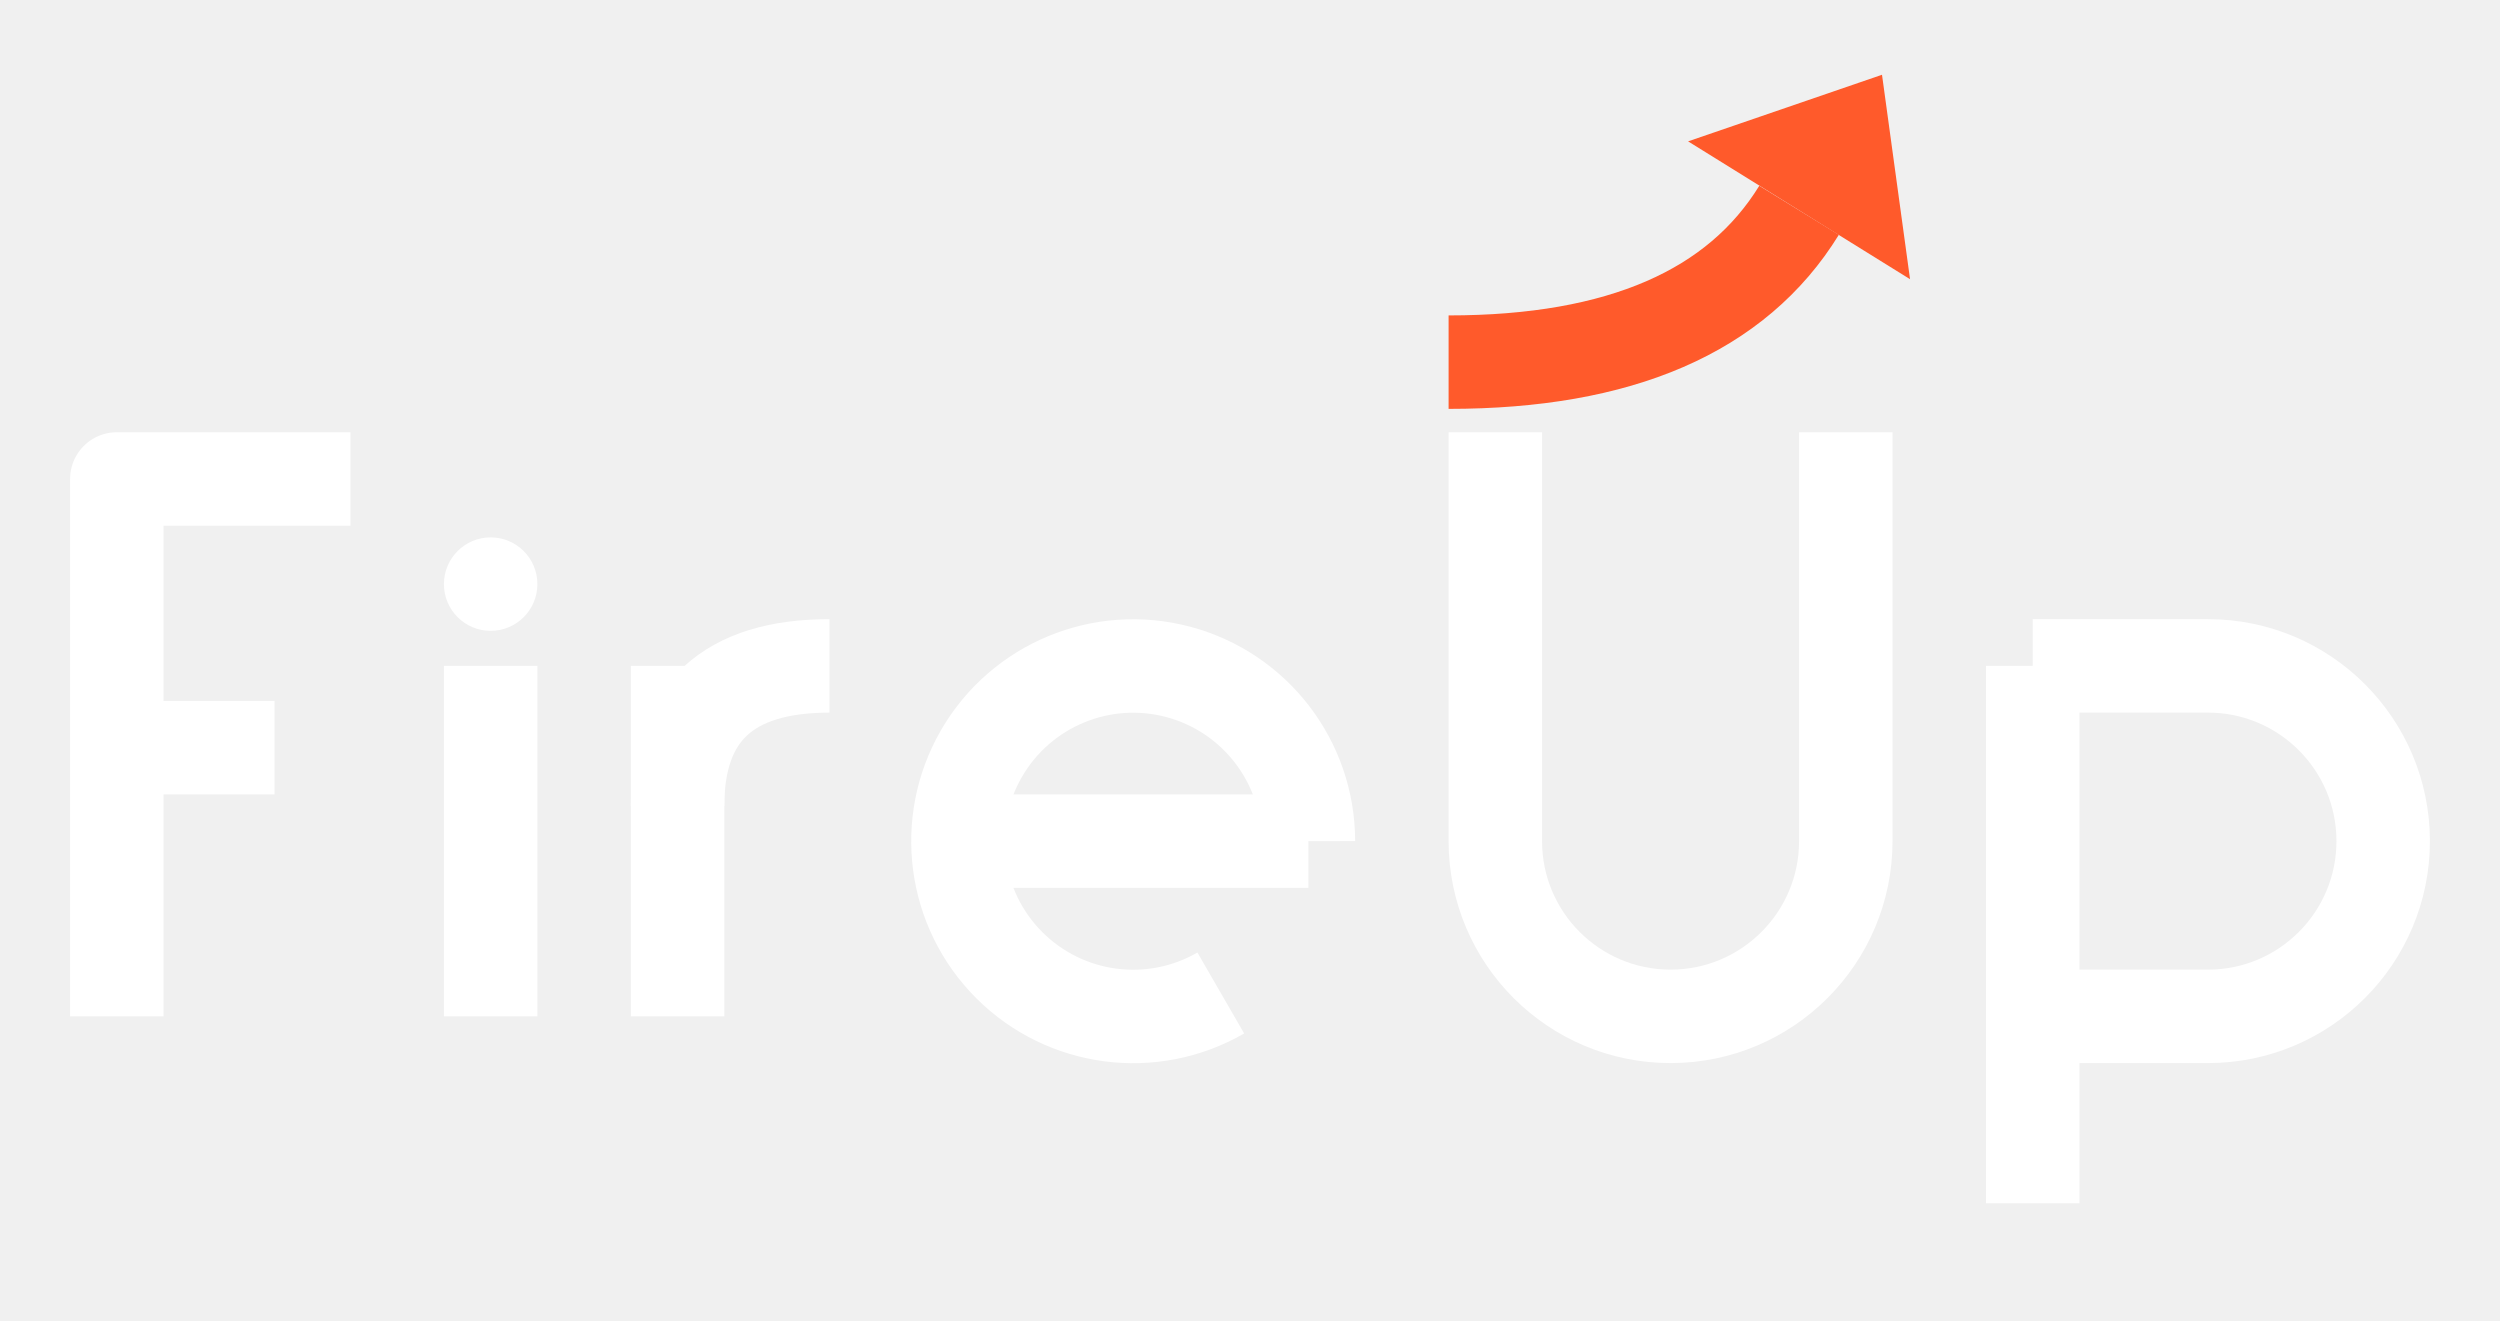
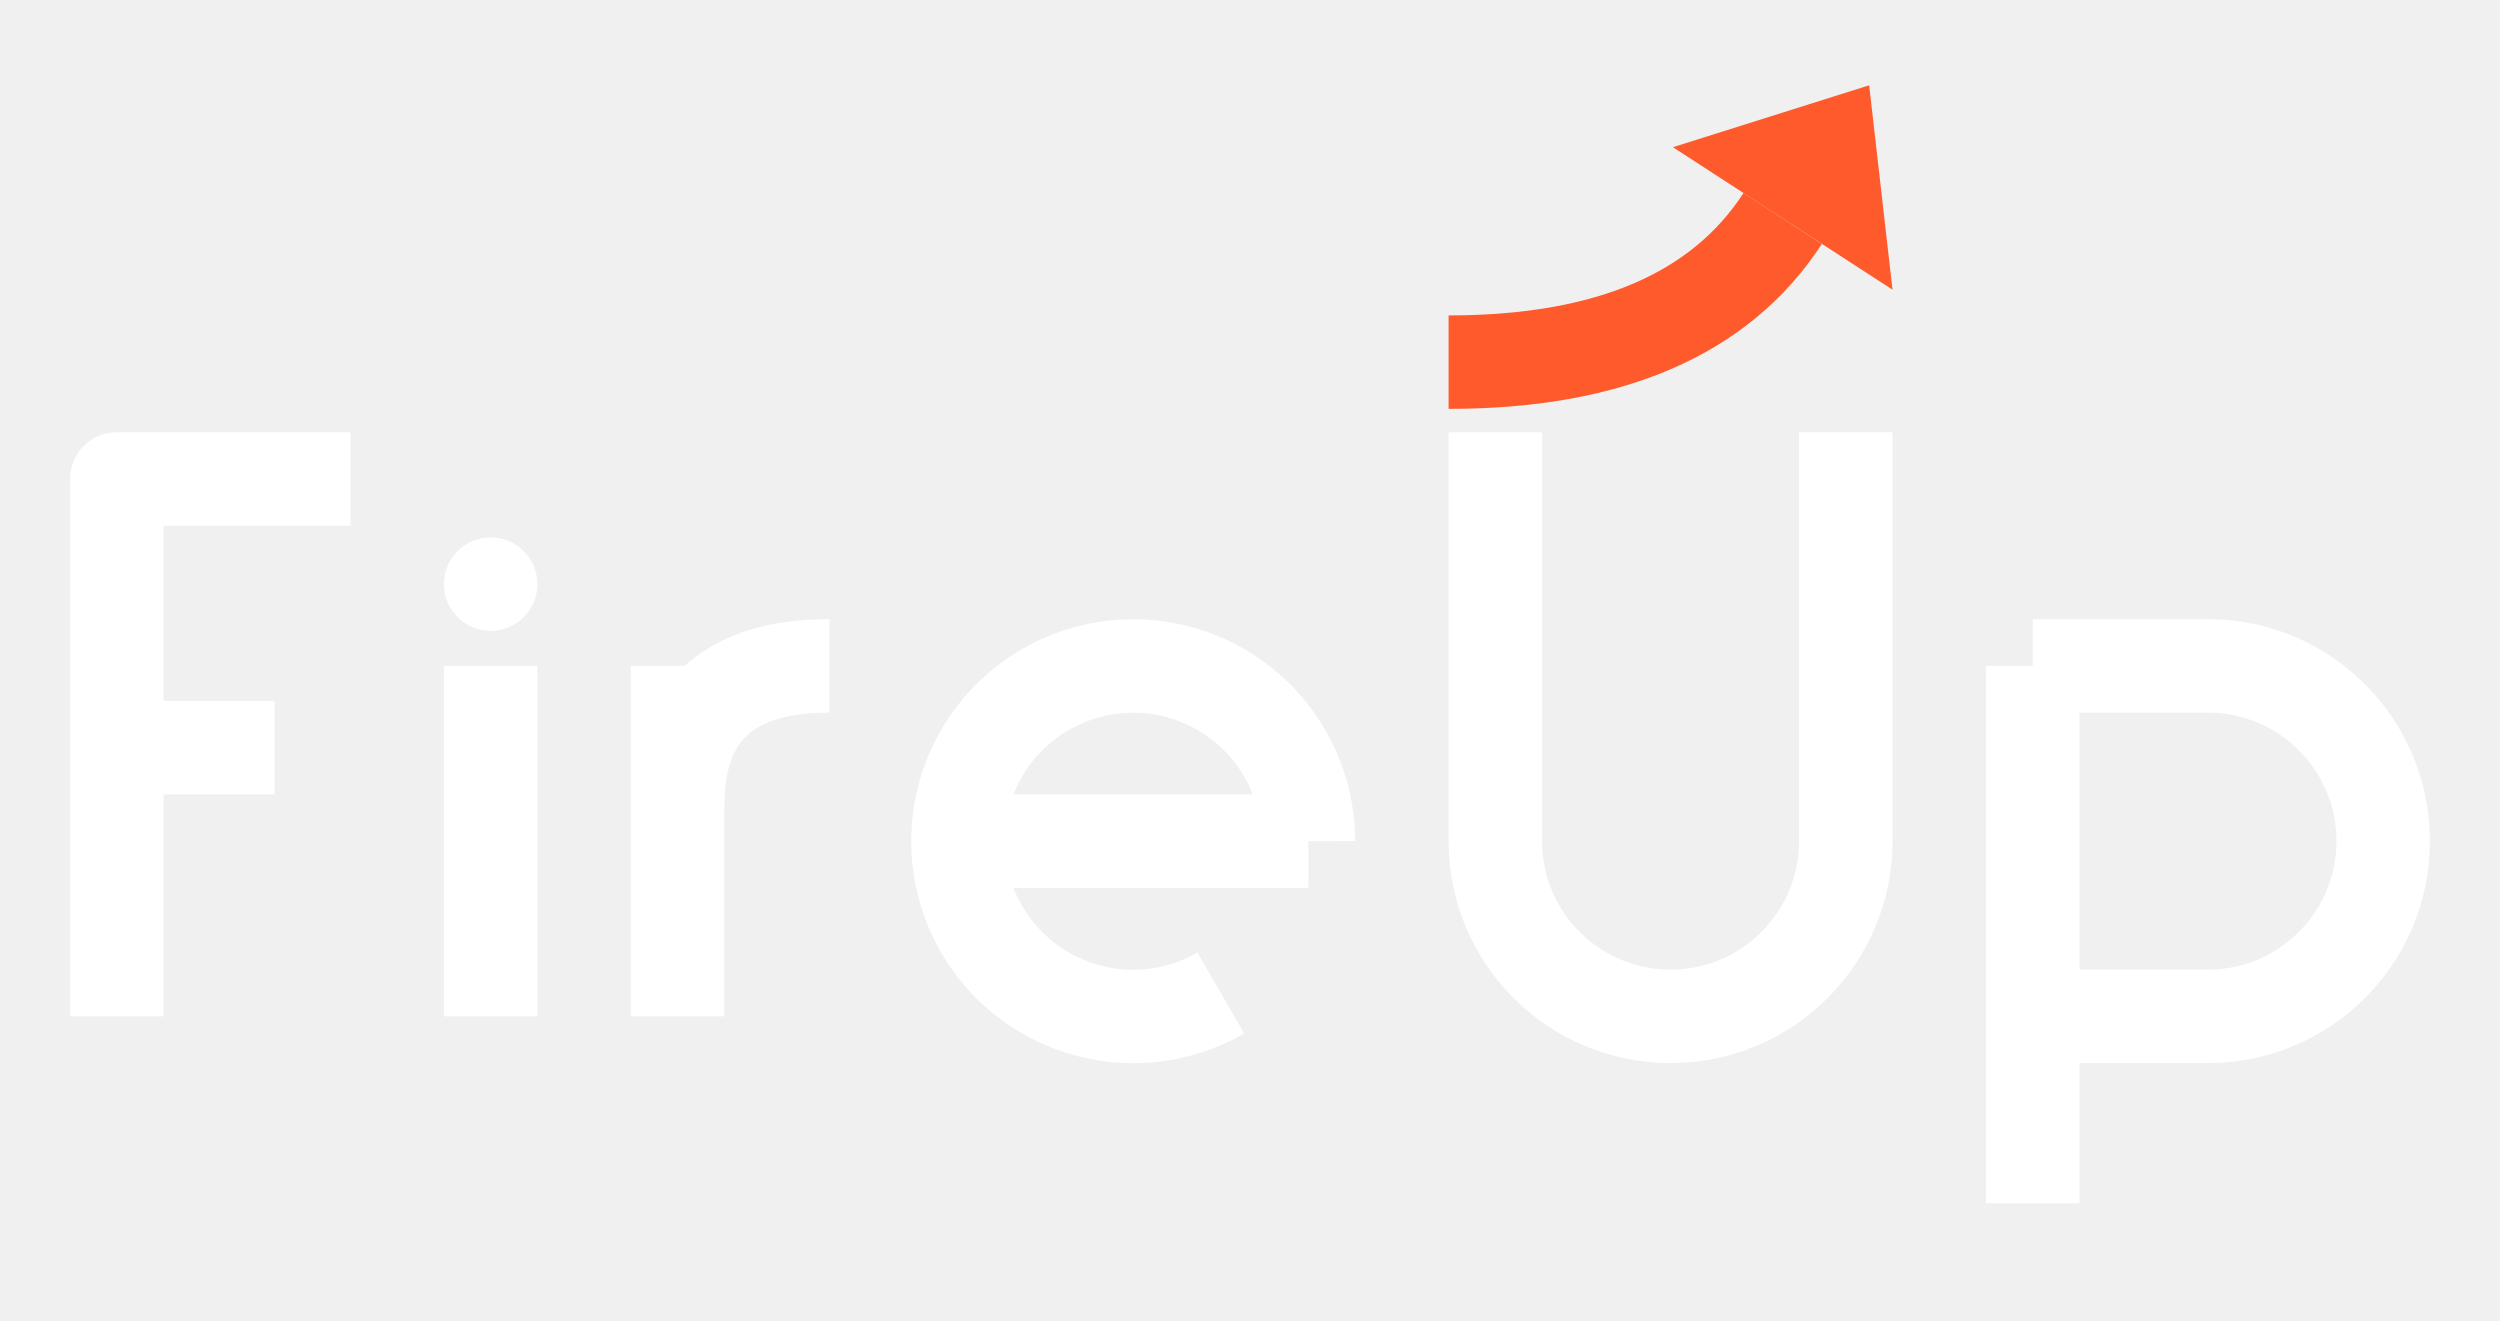
<svg xmlns="http://www.w3.org/2000/svg" viewBox="-8 -37 214 113" role="img" aria-label="FireUp" fill="none" stroke="#FFFFFF" stroke-width="8" stroke-linecap="butt" stroke-linejoin="round" data-baseline="50" data-x-top="20" data-asc-top="4" data-descender="66" data-stroke="8" data-ireup-left="30" data-letter-gap="8">
  <g data-glyph="F">
    <path d="M2 50 V4 H22" />
    <path d="M2 27 H15.5" />
  </g>
  <g data-glyph="i">
    <path d="M34 20 V50" />
  </g>
  <g data-glyph="r">
    <path d="M50 20 V50" />
    <path d="M50 32 Q50 20 63 20" />
  </g>
  <g data-glyph="e">
    <path d="M104 35 A15 15 0 1 0 96.5 48" />
    <path d="M74 35 H104" />
  </g>
  <g data-glyph="U">
    <path d="M120 0 V35 A15 15 0 0 0 150 35 V0" />
  </g>
  <g data-glyph="p">
    <path d="M166 20 V66" />
    <path d="M166 20 H181 A15 15 0 0 1 181 50 H166" />
  </g>
  <g data-glyph="tittle">
    <circle cx="34" cy="13" r="4" fill="#FFFFFF" stroke="none" />
  </g>
  <g data-glyph="arrow">
-     <path d="M116 -6 Q138 -6 146 -19" stroke="#FF5A2B" stroke-width="8" stroke-linecap="butt" />
-     <path d="M155.5 -13.1 L153.1 -30.6 L136.5 -24.9 Z" fill="#FF5A2B" stroke="none" />
+     <path d="M116 -6 Q136.6 -6 144.6 -18.3" stroke="#FF5A2B" stroke-width="8" stroke-linecap="butt" />
+     <path d="M154 -12.2 L152 -29.7 L135.2 -24.4 Z" fill="#FF5A2B" stroke="none" />
  </g>
</svg>
